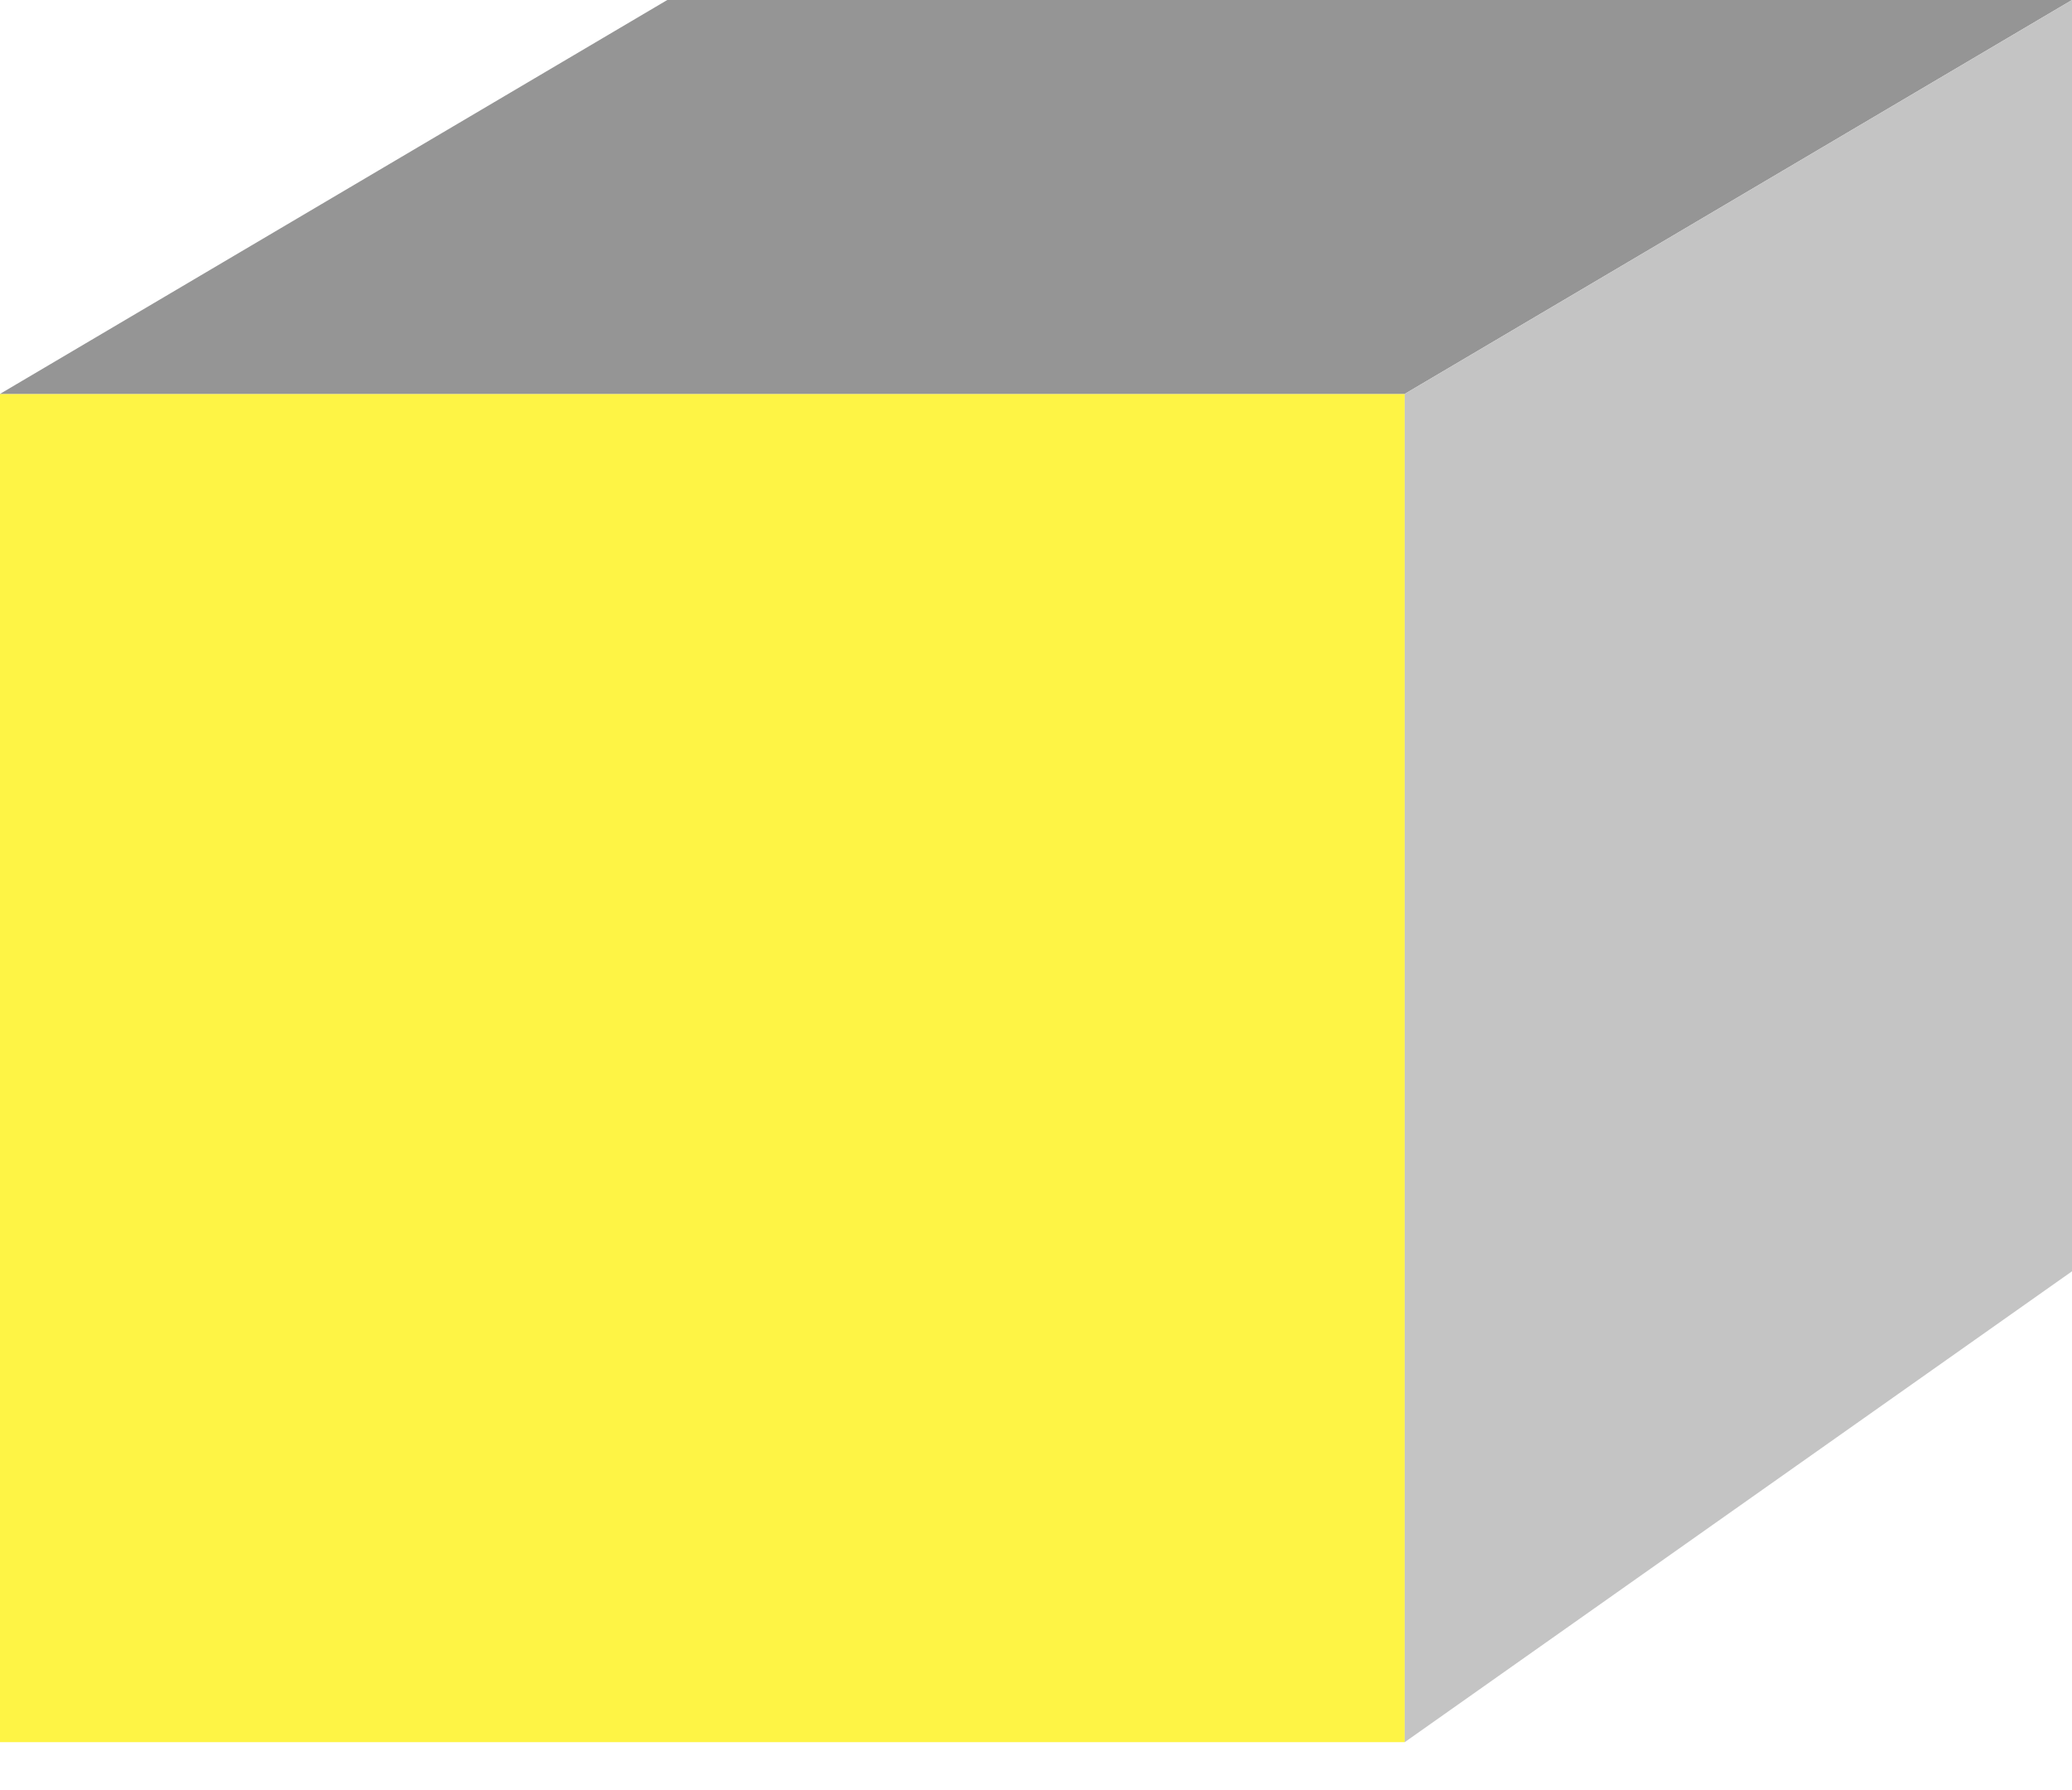
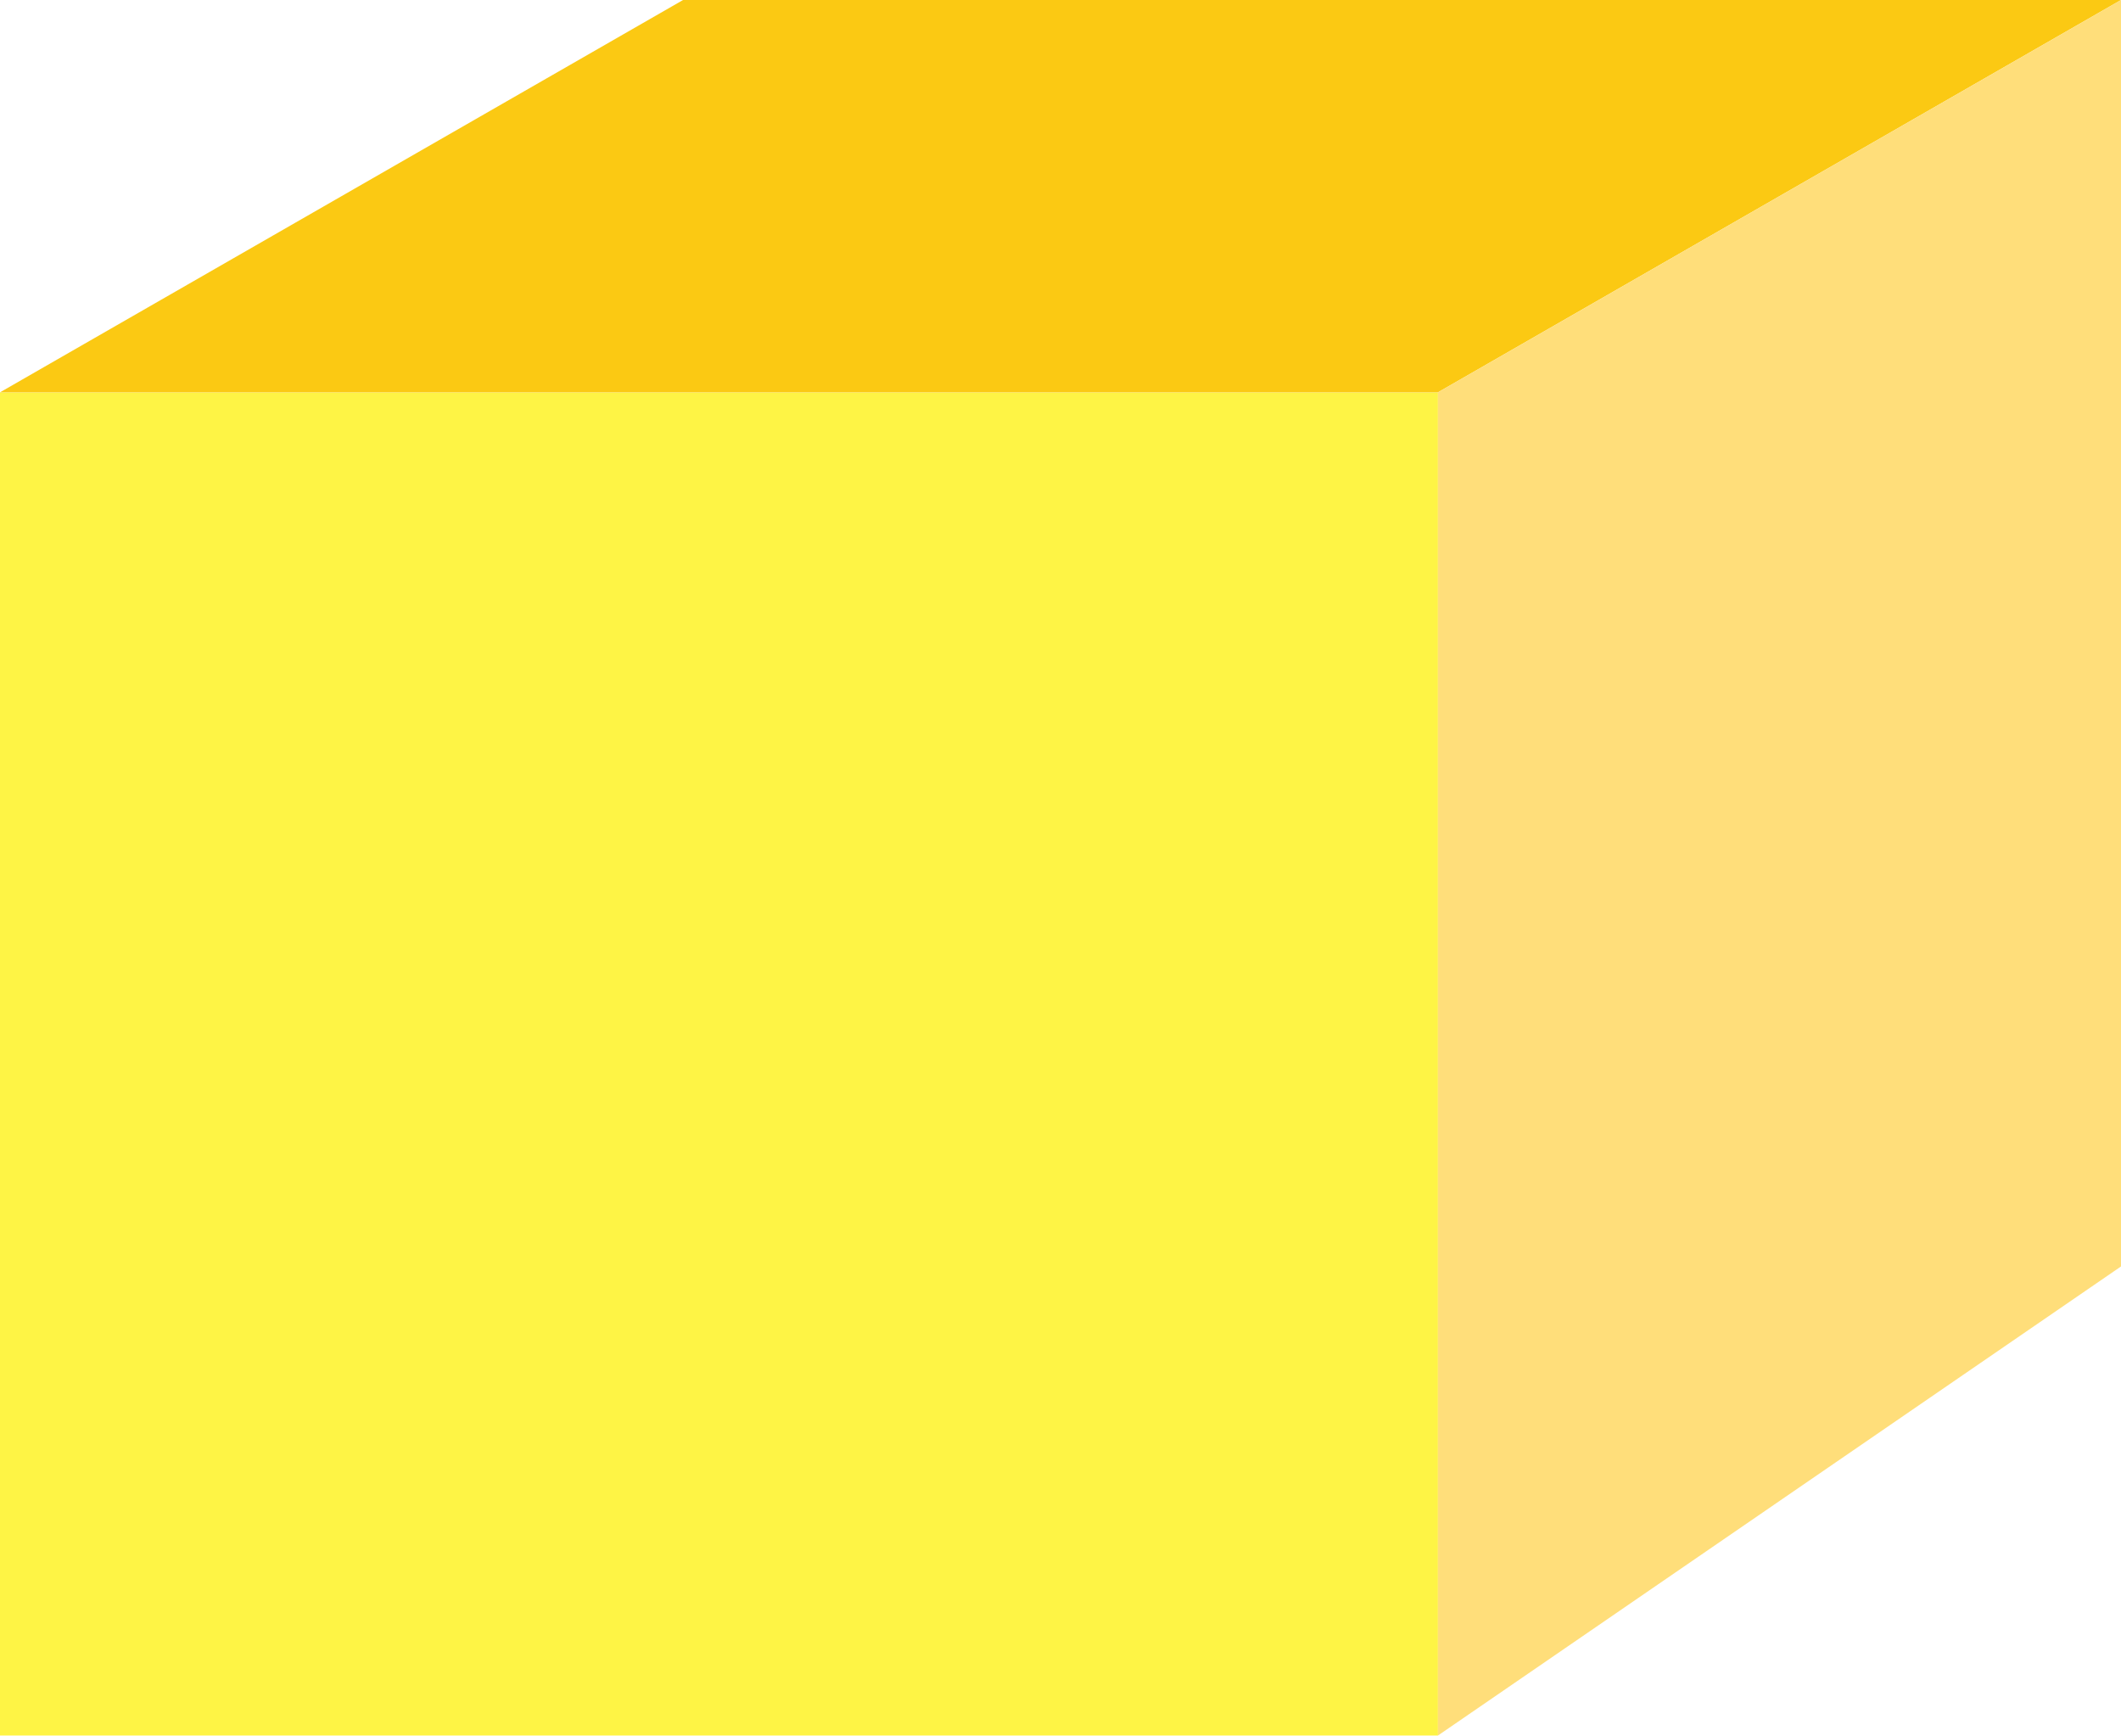
- <svg xmlns="http://www.w3.org/2000/svg" width="22" height="19" viewBox="0 0 22 19" fill="none">
-   <path d="M0 4.183H14.915V18.5H0V4.183Z" fill="#FEF445" />
-   <path d="M7.085 0H22L14.915 4.183H0L7.085 0Z" fill="#959595" />
-   <path d="M14.915 4.183L22 0V13.5L14.915 18.5V4.183Z" fill="#C4C4C4" />
+ <svg xmlns="http://www.w3.org/2000/svg" width="22" height="18" viewBox="0 0 22 18" fill="none">
+   <path d="M0 4.07H14.915V18H0V4.07Z" fill="#FEF445" />
+   <path d="M7.085 0H22L14.915 4.069H0L7.085 0Z" fill="#FBC913" />
+   <path d="M14.915 4.069L22 0V13.135L14.915 18V4.069Z" fill="#FFDE7A" />
</svg>
